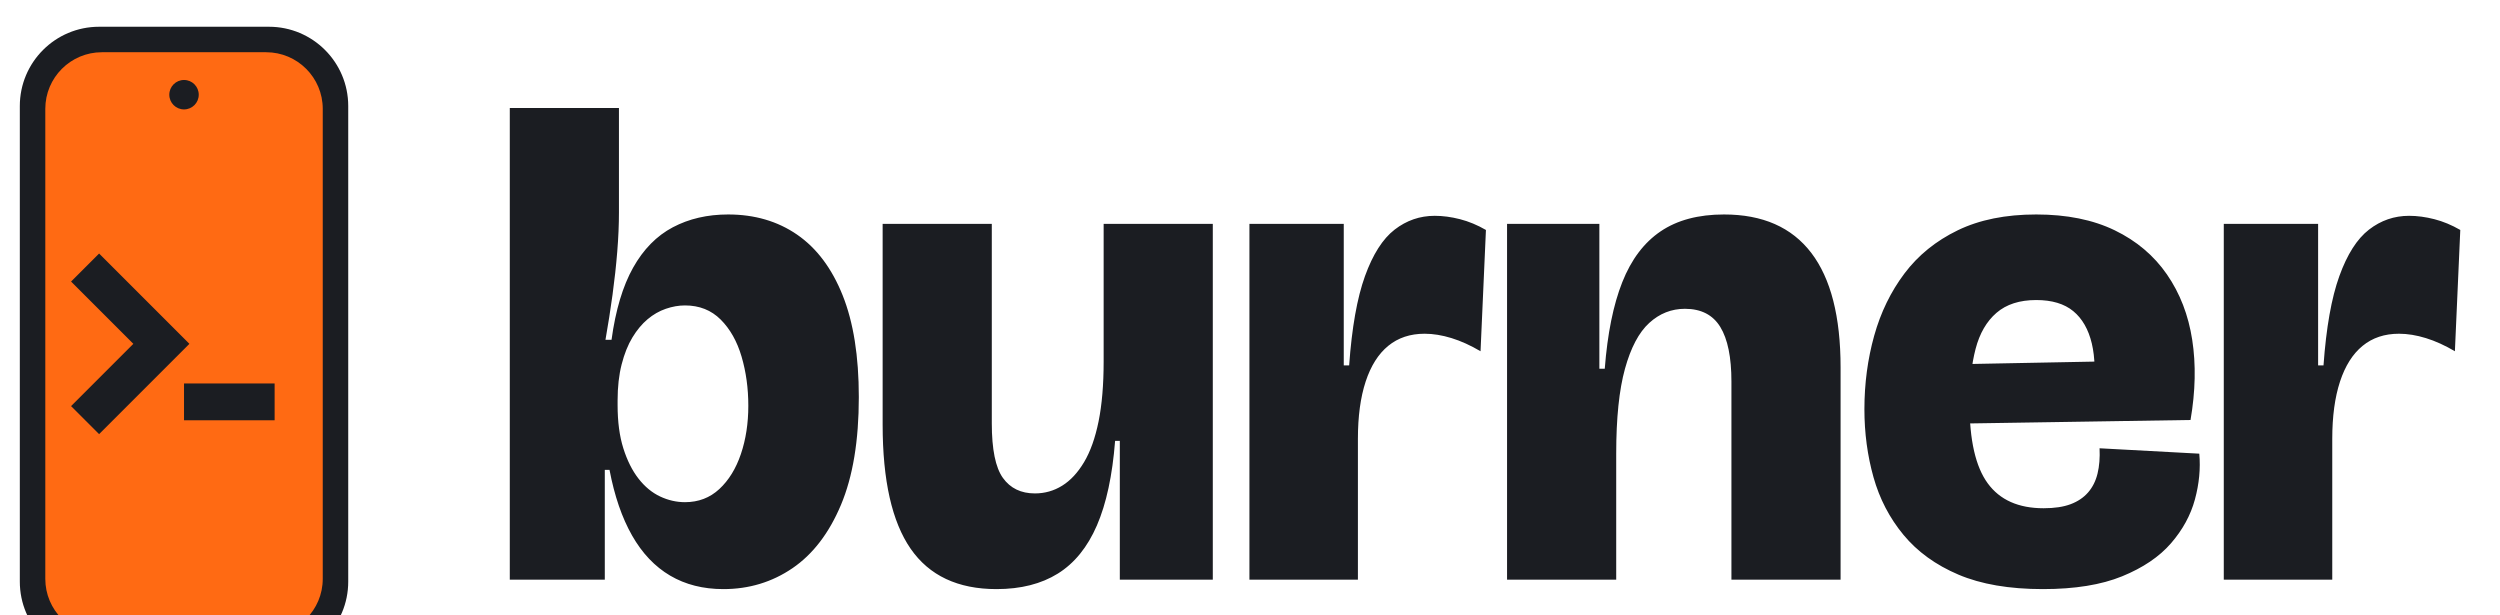
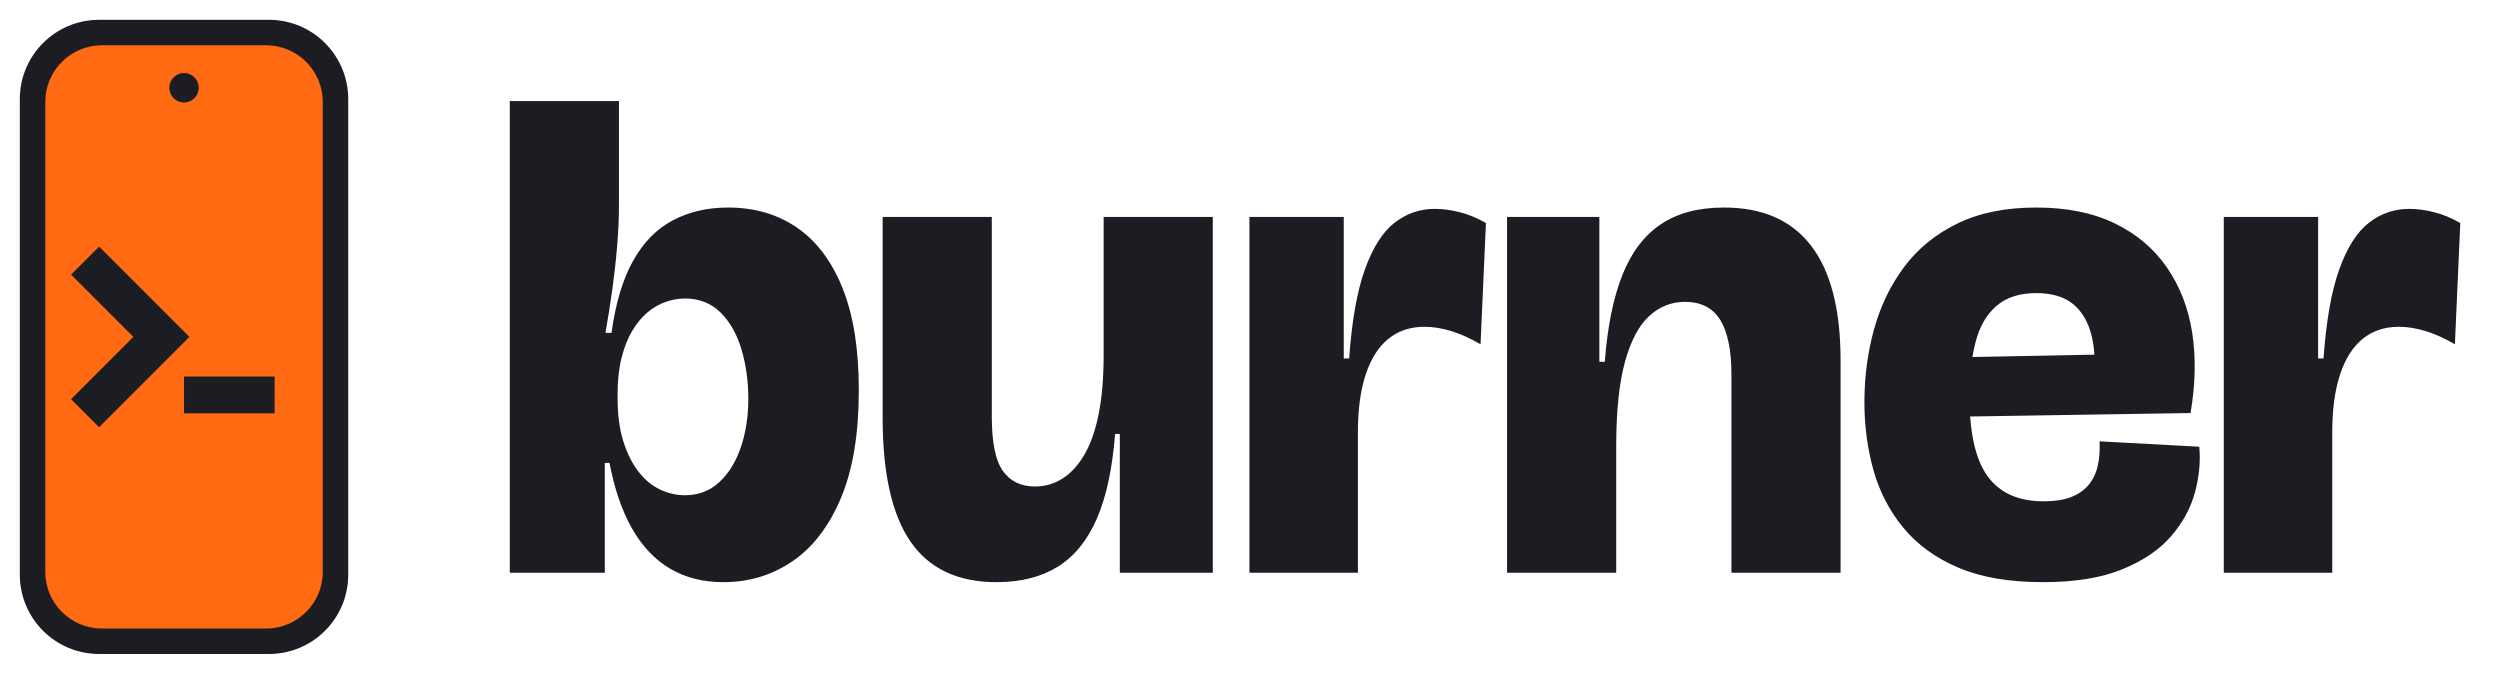
- <svg xmlns="http://www.w3.org/2000/svg" viewBox="-2 -58.5 252.3 62" role="img" aria-label="burner">
+ <svg xmlns="http://www.w3.org/2000/svg" viewBox="-2 -57.8 252.3 68" role="img" aria-label="burner">
  <g transform="translate(-17.714 -58.086) scale(0.57143)">
    <rect x="31" y="4" width="58" height="112" rx="14" fill="#1B1D22" />
    <rect x="35.5" y="8.5" width="49" height="103" rx="10" fill="#FF6A13" />
    <circle cx="60" cy="16" r="2.6" fill="#1B1D22" />
    <polyline points="45,49 56,60 45,71" fill="none" stroke="#1B1D22" stroke-width="7" stroke-linecap="square" />
    <rect x="60" y="67" width="16" height="6.5" fill="#1B1D22" />
  </g>
  <path transform="translate(47 0)" fill="#1B1D22" d="M24.004 0.952Q20.944 0.952 18.632 -0.408Q16.32 -1.768 14.79 -4.454Q13.26 -7.14 12.512 -11.084H12.036V0.0H2.448V-12.648V-47.6H13.464V-37.06Q13.464 -35.224 13.294 -33.116Q13.124 -31.008 12.818 -28.764Q12.512 -26.52 12.104 -24.208H12.716Q13.328 -28.696 14.892 -31.484Q16.456 -34.272 18.904 -35.564Q21.352 -36.856 24.48 -36.856Q28.492 -36.856 31.45 -34.816Q34.408 -32.776 36.04 -28.696Q37.672 -24.616 37.672 -18.428Q37.672 -11.832 35.87 -7.548Q34.068 -3.264 30.974 -1.156Q27.88 0.952 24.004 0.952ZM20.128 -7.82Q22.168 -7.82 23.596 -9.146Q25.024 -10.472 25.772 -12.682Q26.52 -14.892 26.52 -17.544Q26.52 -20.196 25.84 -22.508Q25.16 -24.82 23.732 -26.248Q22.304 -27.676 20.128 -27.676Q19.176 -27.676 18.19 -27.336Q17.204 -26.996 16.354 -26.282Q15.504 -25.568 14.824 -24.446Q14.144 -23.324 13.736 -21.726Q13.328 -20.128 13.328 -18.088V-17.612Q13.328 -15.096 13.906 -13.26Q14.484 -11.424 15.436 -10.2Q16.388 -8.976 17.612 -8.398Q18.836 -7.82 20.128 -7.82ZM51.568 0.952Q45.72 0.952 42.898 -3.128Q40.076 -7.208 40.076 -15.64V-35.904H51.092V-15.776Q51.092 -11.832 52.214 -10.268Q53.336 -8.704 55.444 -8.704Q56.94 -8.704 58.198 -9.486Q59.456 -10.268 60.408 -11.866Q61.36 -13.464 61.87 -15.98Q62.38 -18.496 62.38 -22.032V-35.904H73.396V-16.184V0.0H64.012V-14.008H63.536Q63.128 -8.772 61.7 -5.474Q60.272 -2.176 57.756 -0.612Q55.24 0.952 51.568 0.952ZM77.092 0.0V-19.516V-35.904H86.612V-21.624H87.156Q87.564 -27.336 88.754 -30.634Q89.944 -33.932 91.746 -35.326Q93.548 -36.72 95.792 -36.72Q97.016 -36.72 98.342 -36.38Q99.668 -36.04 100.96 -35.292L100.416 -23.052Q98.92 -23.936 97.492 -24.378Q96.064 -24.82 94.772 -24.82Q92.596 -24.82 91.1 -23.596Q89.604 -22.372 88.822 -19.992Q88.04 -17.612 88.04 -14.212V0.0ZM103.092 0.0V-20.332V-35.904H112.408V-21.284H112.952Q113.36 -26.588 114.72 -30.022Q116.08 -33.456 118.596 -35.156Q121.112 -36.856 124.988 -36.856Q130.836 -36.856 133.794 -32.98Q136.752 -29.104 136.752 -21.42V0.0H125.736V-19.992Q125.736 -23.664 124.614 -25.5Q123.492 -27.336 121.044 -27.336Q119.004 -27.336 117.44 -25.908Q115.876 -24.48 114.992 -21.284Q114.108 -18.088 114.108 -12.716V0.0ZM157.176 0.952Q152.076 0.952 148.642 -0.51Q145.208 -1.972 143.1 -4.522Q140.992 -7.072 140.074 -10.336Q139.156 -13.6 139.156 -17.204Q139.156 -21.08 140.142 -24.616Q141.128 -28.152 143.202 -30.906Q145.276 -33.66 148.574 -35.258Q151.872 -36.856 156.496 -36.856Q161.12 -36.856 164.418 -35.258Q167.716 -33.66 169.688 -30.804Q171.66 -27.948 172.238 -24.208Q172.816 -20.468 172.068 -16.116L146.024 -15.708V-21.692L163.636 -22.032L162.208 -18.564Q162.616 -21.692 162.106 -23.834Q161.596 -25.976 160.236 -27.098Q158.876 -28.22 156.496 -28.22Q153.98 -28.22 152.484 -26.928Q150.988 -25.636 150.376 -23.29Q149.764 -20.944 149.764 -17.748Q149.764 -12.24 151.6 -9.724Q153.436 -7.208 157.244 -7.208Q158.876 -7.208 159.964 -7.616Q161.052 -8.024 161.732 -8.806Q162.412 -9.588 162.684 -10.71Q162.956 -11.832 162.888 -13.26L172.952 -12.716Q173.156 -10.472 172.51 -8.092Q171.864 -5.712 170.096 -3.672Q168.328 -1.632 165.166 -0.34Q162.004 0.952 157.176 0.952ZM175.424 0.0V-19.516V-35.904H184.944V-21.624H185.488Q185.896 -27.336 187.086 -30.634Q188.276 -33.932 190.078 -35.326Q191.88 -36.72 194.124 -36.72Q195.348 -36.72 196.674 -36.38Q198.0 -36.04 199.292 -35.292L198.748 -23.052Q197.252 -23.936 195.824 -24.378Q194.396 -24.82 193.104 -24.82Q190.928 -24.82 189.432 -23.596Q187.936 -22.372 187.154 -19.992Q186.372 -17.612 186.372 -14.212V0.0Z" />
</svg>
